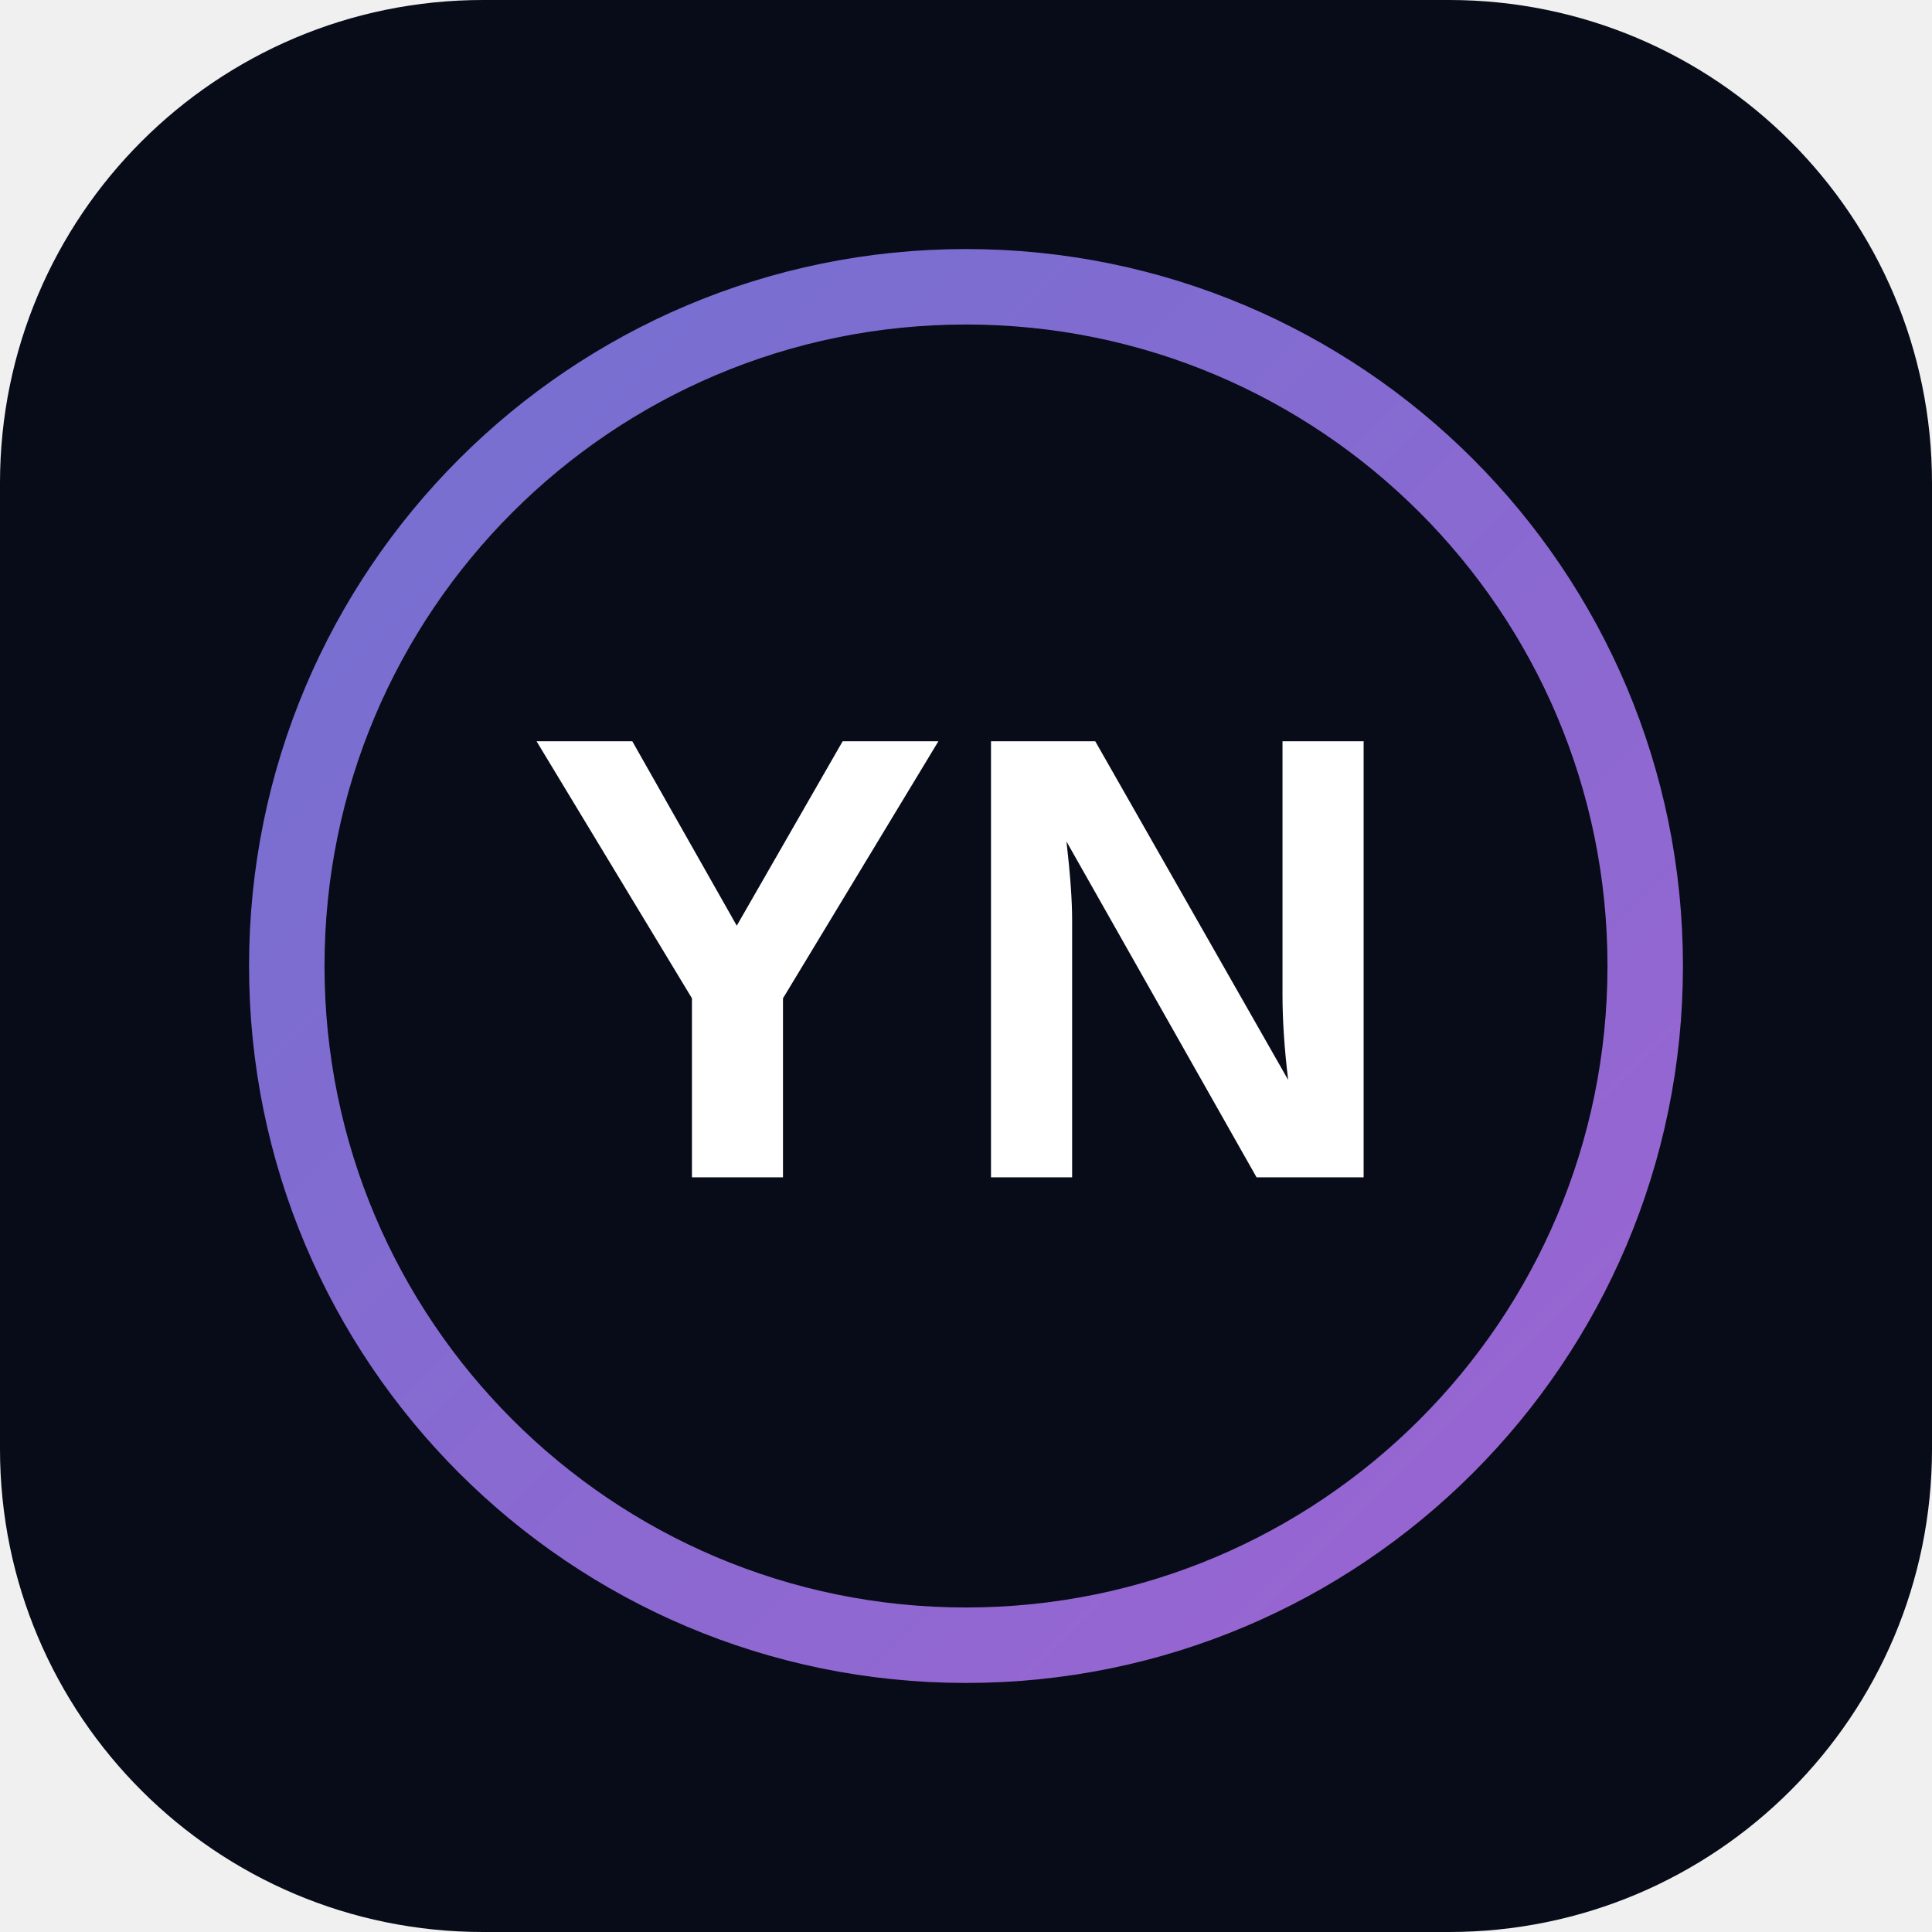
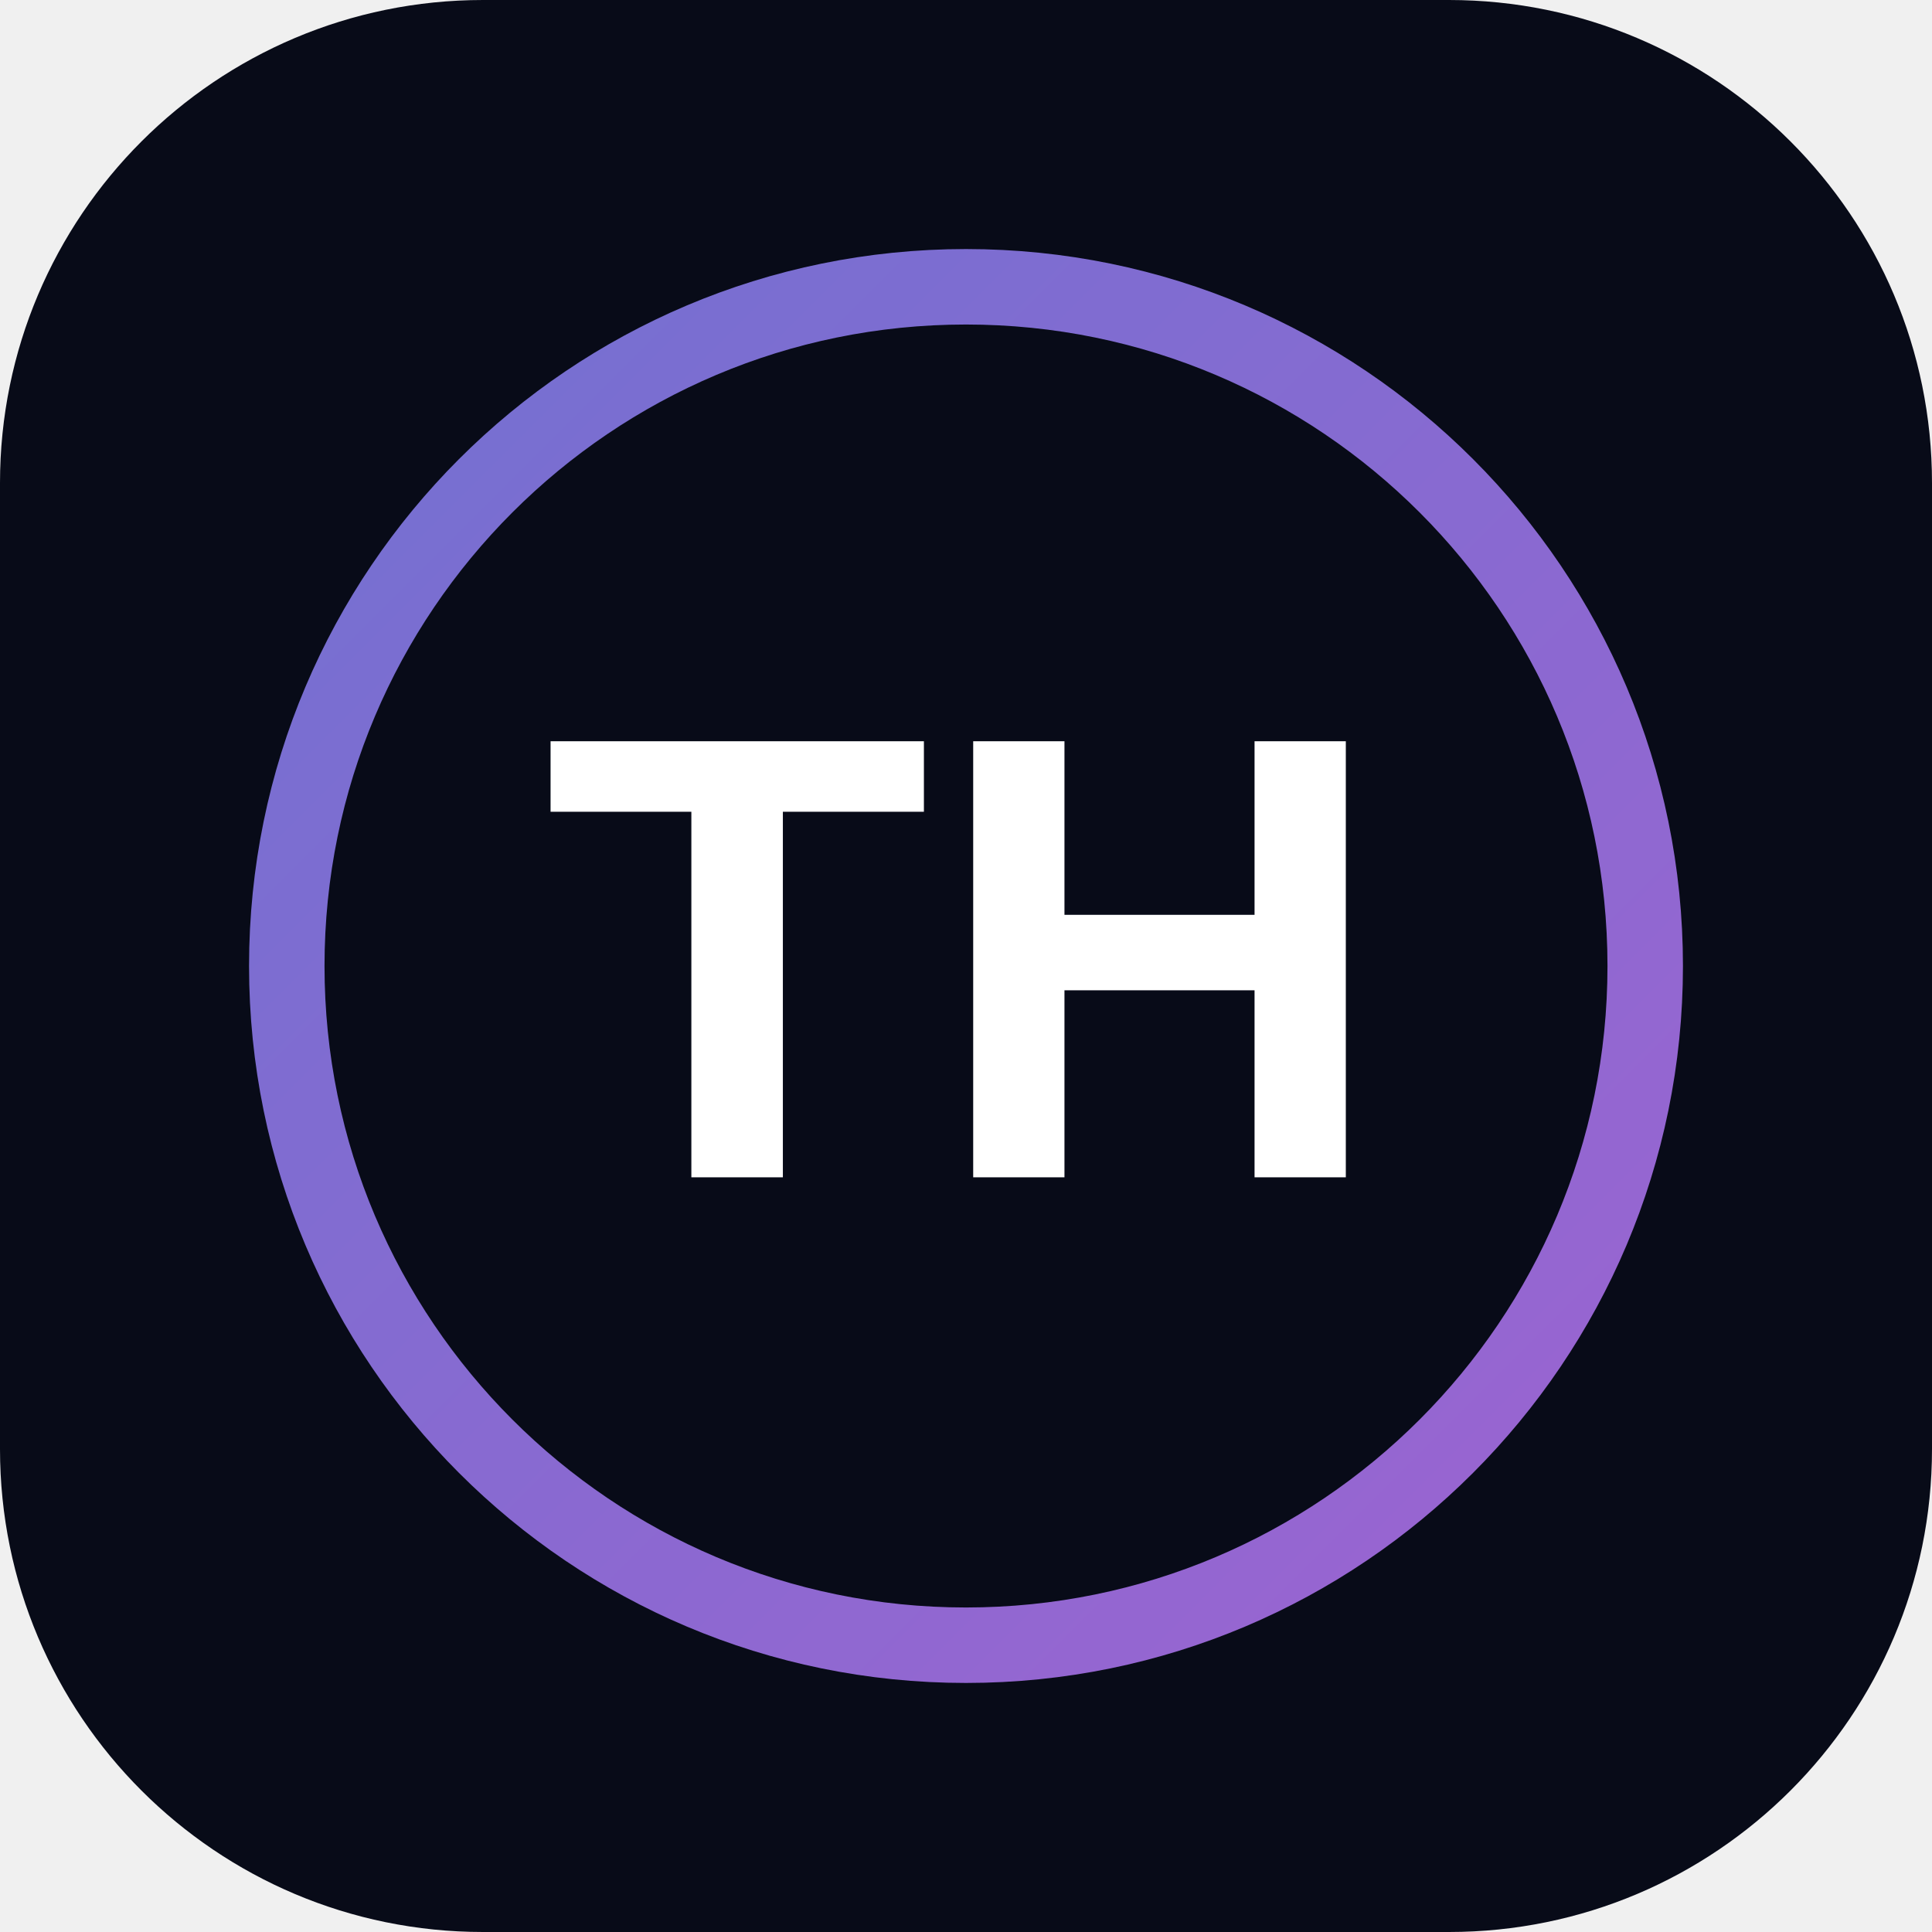
<svg xmlns="http://www.w3.org/2000/svg" viewBox="0 0 128 128">
  <defs>
    <linearGradient id="g" x1="0" y1="0" x2="1" y2="1">
      <stop stop-color="#8d8aff" />
      <stop offset="1" stop-color="#c17aff" />
    </linearGradient>
  </defs>
  <rect width="128" height="128" rx="32" fill="#080b18" />
  <circle cx="64" cy="64" r="45" fill="none" stroke="url(#g)" stroke-width="5" opacity=".8" />
-   <text x="64" y="78" text-anchor="middle" font-family="Arial,sans-serif" font-size="42" font-weight="700" fill="white">YN</text>
+   <text x="64" y="78" text-anchor="middle" font-family="Arial,sans-serif" font-size="42" font-weight="700" fill="white">TH</text>
</svg>
